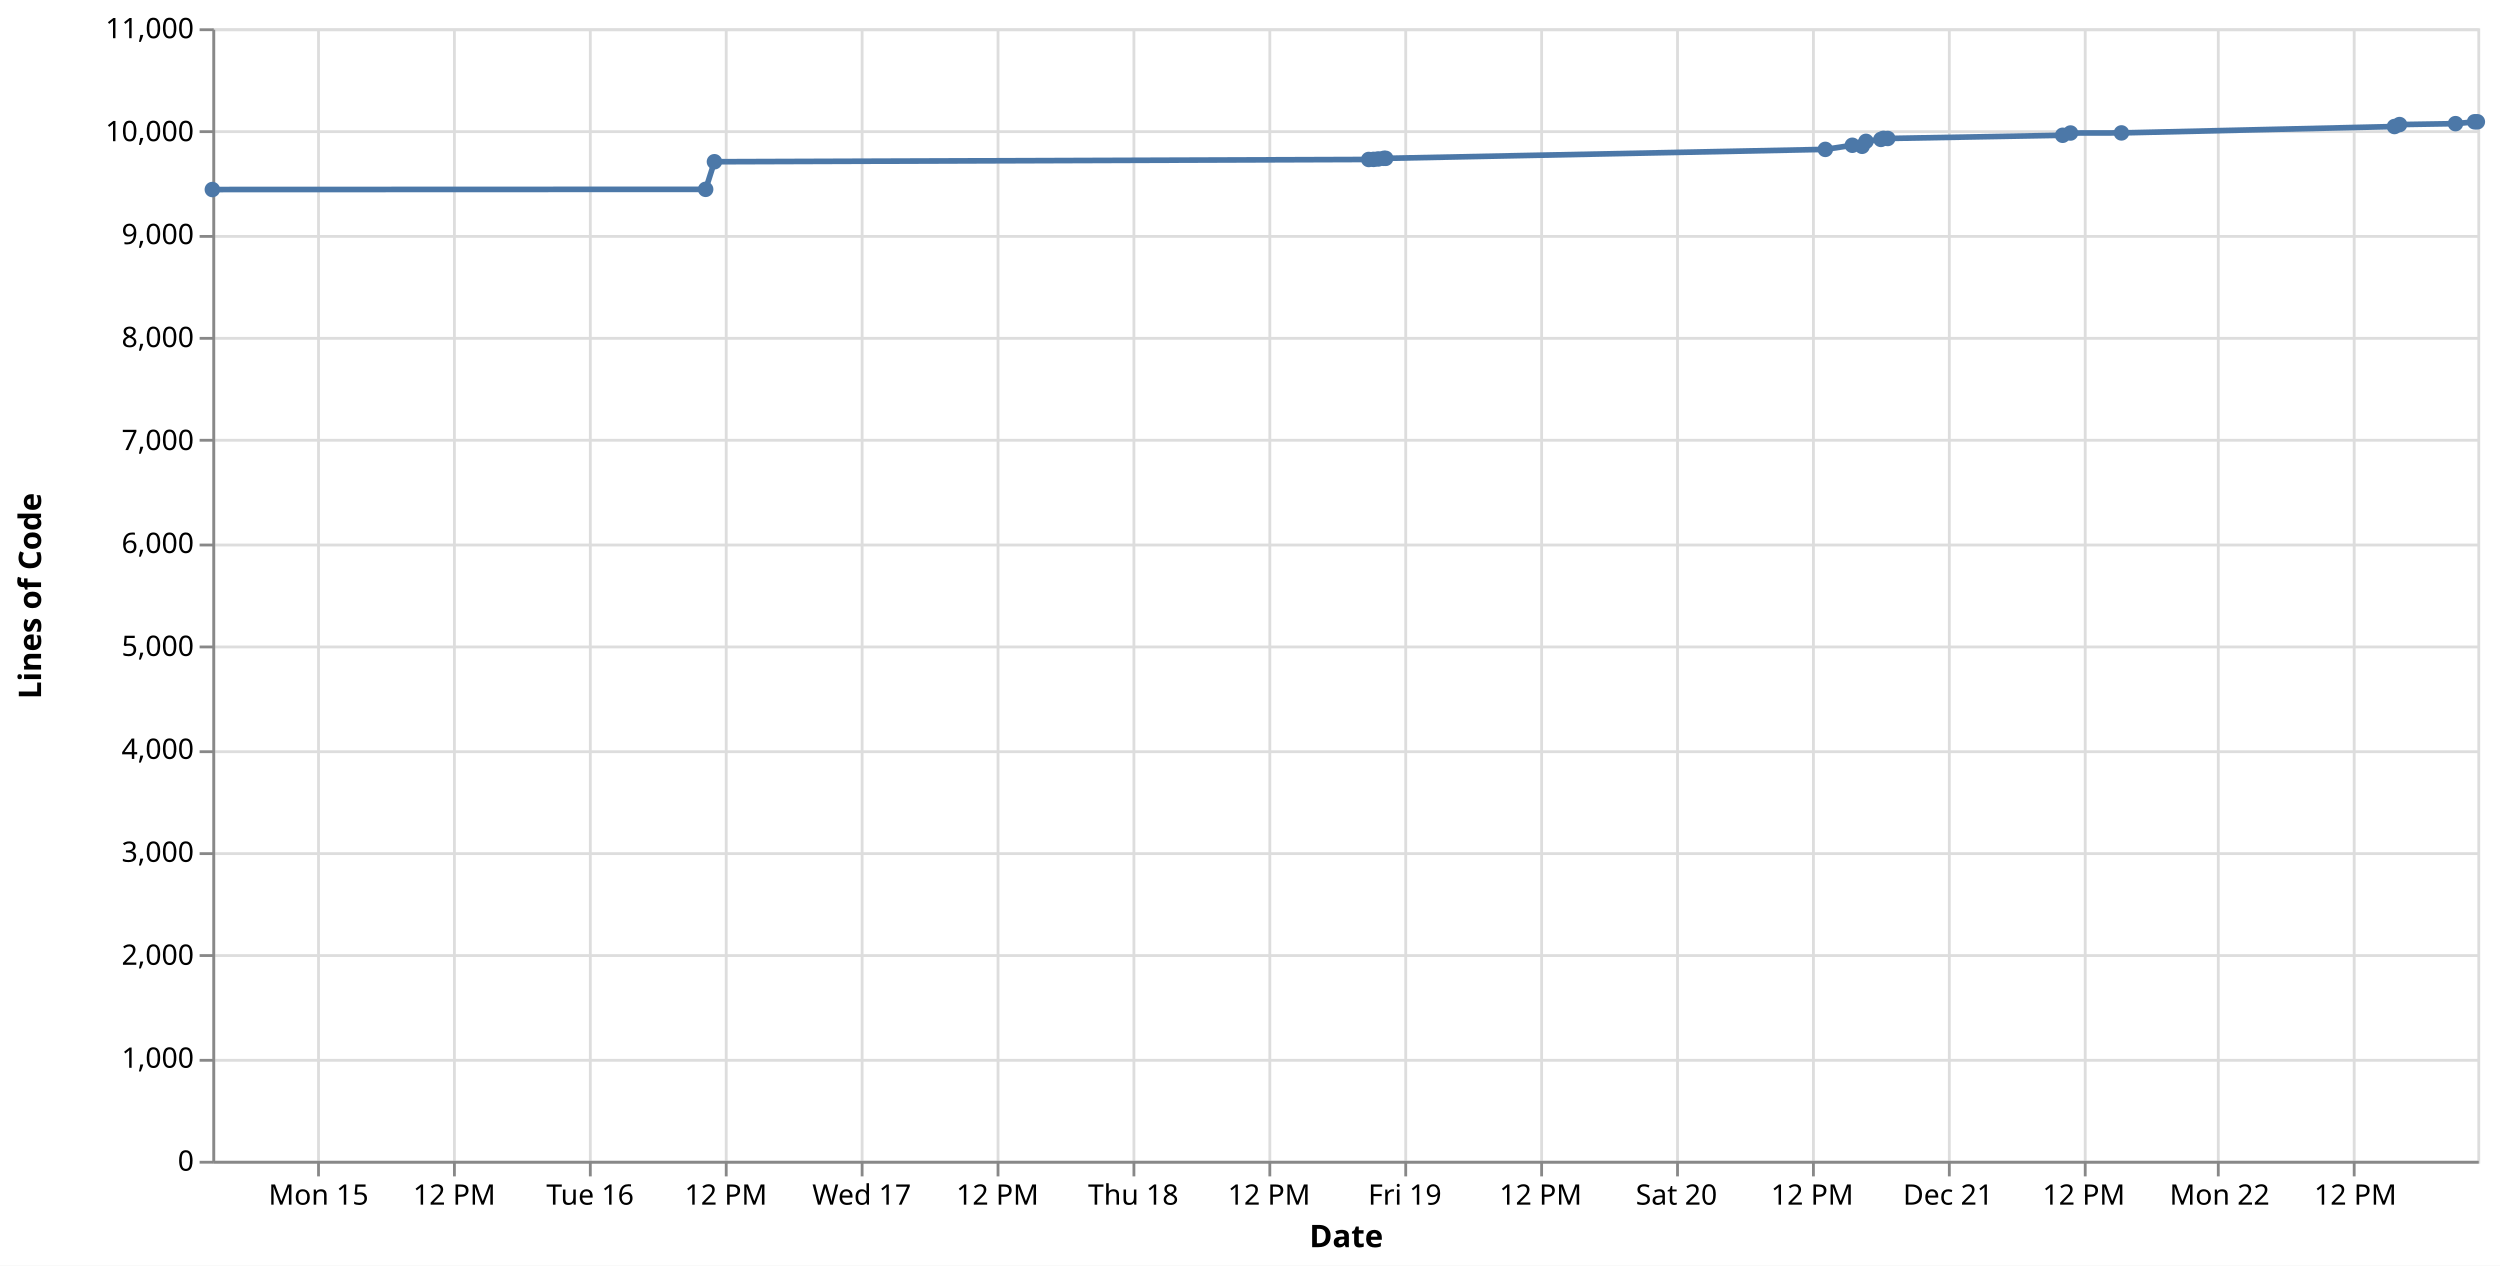
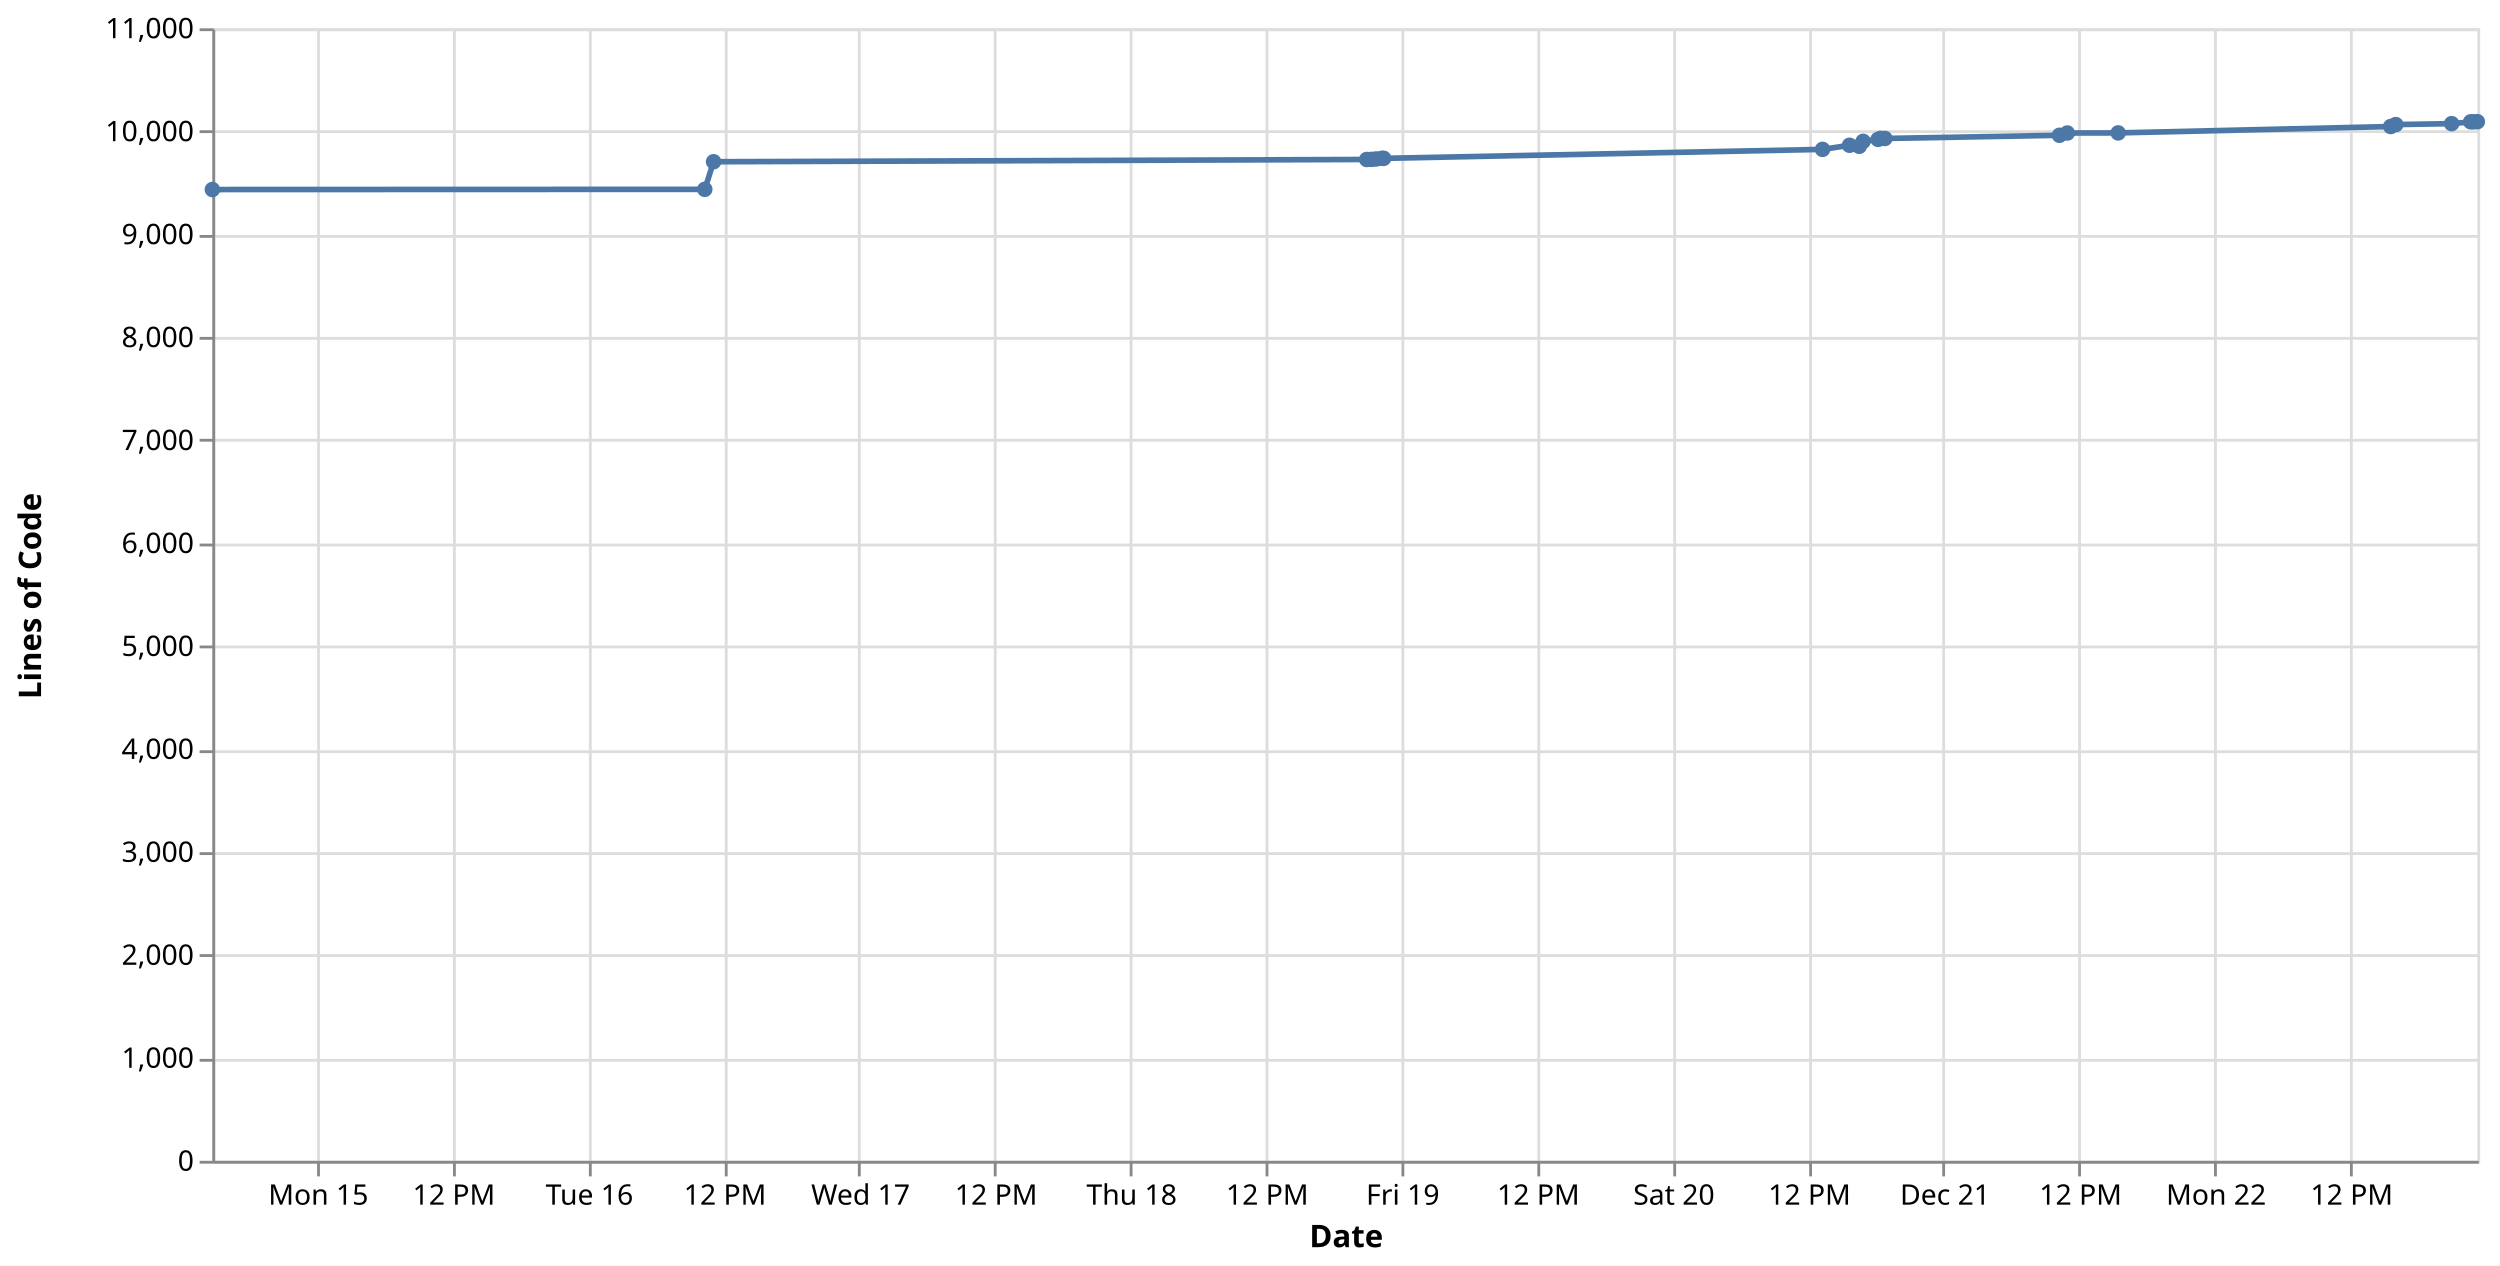
<svg xmlns="http://www.w3.org/2000/svg" version="1.1" class="marks" width="883" height="447" viewBox="0 0 883 447">
  <rect width="883" height="447" fill="white" />
  <g fill="none" stroke-miterlimit="10" transform="translate(75,10)">
    <g class="mark-group role-frame root" role="graphics-object" aria-roledescription="group mark container">
      <g transform="translate(0,0)">
        <path class="background" aria-hidden="true" d="M0.5,0.5h800v400h-800Z" stroke="#ddd" />
        <g>
          <g class="mark-group role-axis" aria-hidden="true">
            <g transform="translate(0.5,400.5)">
              <path class="background" aria-hidden="true" d="M0,0h0v0h0Z" pointer-events="none" />
              <g>
                <g class="mark-rule role-axis-grid" pointer-events="none">
                  <line transform="translate(37,-400)" x2="0" y2="400" stroke="#ddd" stroke-width="1" opacity="1" />
                  <line transform="translate(85,-400)" x2="0" y2="400" stroke="#ddd" stroke-width="1" opacity="1" />
                  <line transform="translate(133,-400)" x2="0" y2="400" stroke="#ddd" stroke-width="1" opacity="1" />
                  <line transform="translate(181,-400)" x2="0" y2="400" stroke="#ddd" stroke-width="1" opacity="1" />
-                   <line transform="translate(229,-400)" x2="0" y2="400" stroke="#ddd" stroke-width="1" opacity="1" />
-                   <line transform="translate(277,-400)" x2="0" y2="400" stroke="#ddd" stroke-width="1" opacity="1" />
-                   <line transform="translate(325,-400)" x2="0" y2="400" stroke="#ddd" stroke-width="1" opacity="1" />
-                   <line transform="translate(373,-400)" x2="0" y2="400" stroke="#ddd" stroke-width="1" opacity="1" />
-                   <line transform="translate(421,-400)" x2="0" y2="400" stroke="#ddd" stroke-width="1" opacity="1" />
-                   <line transform="translate(469,-400)" x2="0" y2="400" stroke="#ddd" stroke-width="1" opacity="1" />
-                   <line transform="translate(517,-400)" x2="0" y2="400" stroke="#ddd" stroke-width="1" opacity="1" />
-                   <line transform="translate(565,-400)" x2="0" y2="400" stroke="#ddd" stroke-width="1" opacity="1" />
-                   <line transform="translate(613,-400)" x2="0" y2="400" stroke="#ddd" stroke-width="1" opacity="1" />
-                   <line transform="translate(661,-400)" x2="0" y2="400" stroke="#ddd" stroke-width="1" opacity="1" />
-                   <line transform="translate(708,-400)" x2="0" y2="400" stroke="#ddd" stroke-width="1" opacity="1" />
-                   <line transform="translate(756,-400)" x2="0" y2="400" stroke="#ddd" stroke-width="1" opacity="1" />
+                   <line transform="translate(228,-400)" x2="0" y2="400" stroke="#ddd" stroke-width="1" opacity="1" />
+                   <line transform="translate(276,-400)" x2="0" y2="400" stroke="#ddd" stroke-width="1" opacity="1" />
+                   <line transform="translate(324,-400)" x2="0" y2="400" stroke="#ddd" stroke-width="1" opacity="1" />
+                   <line transform="translate(372,-400)" x2="0" y2="400" stroke="#ddd" stroke-width="1" opacity="1" />
+                   <line transform="translate(420,-400)" x2="0" y2="400" stroke="#ddd" stroke-width="1" opacity="1" />
+                   <line transform="translate(468,-400)" x2="0" y2="400" stroke="#ddd" stroke-width="1" opacity="1" />
+                   <line transform="translate(516,-400)" x2="0" y2="400" stroke="#ddd" stroke-width="1" opacity="1" />
+                   <line transform="translate(564,-400)" x2="0" y2="400" stroke="#ddd" stroke-width="1" opacity="1" />
+                   <line transform="translate(611,-400)" x2="0" y2="400" stroke="#ddd" stroke-width="1" opacity="1" />
+                   <line transform="translate(659,-400)" x2="0" y2="400" stroke="#ddd" stroke-width="1" opacity="1" />
+                   <line transform="translate(707,-400)" x2="0" y2="400" stroke="#ddd" stroke-width="1" opacity="1" />
+                   <line transform="translate(755,-400)" x2="0" y2="400" stroke="#ddd" stroke-width="1" opacity="1" />
                </g>
              </g>
              <path class="foreground" aria-hidden="true" d="" pointer-events="none" display="none" />
            </g>
          </g>
          <g class="mark-group role-axis" aria-hidden="true">
            <g transform="translate(0.5,0.5)">
              <path class="background" aria-hidden="true" d="M0,0h0v0h0Z" pointer-events="none" />
              <g>
                <g class="mark-rule role-axis-grid" pointer-events="none">
                  <line transform="translate(0,400)" x2="800" y2="0" stroke="#ddd" stroke-width="1" opacity="1" />
                  <line transform="translate(0,364)" x2="800" y2="0" stroke="#ddd" stroke-width="1" opacity="1" />
                  <line transform="translate(0,327)" x2="800" y2="0" stroke="#ddd" stroke-width="1" opacity="1" />
                  <line transform="translate(0,291)" x2="800" y2="0" stroke="#ddd" stroke-width="1" opacity="1" />
                  <line transform="translate(0,255)" x2="800" y2="0" stroke="#ddd" stroke-width="1" opacity="1" />
                  <line transform="translate(0,218)" x2="800" y2="0" stroke="#ddd" stroke-width="1" opacity="1" />
                  <line transform="translate(0,182)" x2="800" y2="0" stroke="#ddd" stroke-width="1" opacity="1" />
                  <line transform="translate(0,145)" x2="800" y2="0" stroke="#ddd" stroke-width="1" opacity="1" />
                  <line transform="translate(0,109)" x2="800" y2="0" stroke="#ddd" stroke-width="1" opacity="1" />
                  <line transform="translate(0,73)" x2="800" y2="0" stroke="#ddd" stroke-width="1" opacity="1" />
                  <line transform="translate(0,36)" x2="800" y2="0" stroke="#ddd" stroke-width="1" opacity="1" />
                  <line transform="translate(0,0)" x2="800" y2="0" stroke="#ddd" stroke-width="1" opacity="1" />
                </g>
              </g>
              <path class="foreground" aria-hidden="true" d="" pointer-events="none" display="none" />
            </g>
          </g>
-           <g class="mark-group role-axis" role="graphics-symbol" aria-roledescription="axis" aria-label="X-axis titled 'Date' for a time scale with values from Sunday, 14 December 2025, 2:44:26 PM to Monday, 22 December 2025, 10:54:02 PM">
+           <g class="mark-group role-axis" role="graphics-symbol" aria-roledescription="axis" aria-label="X-axis titled 'Date' for a time scale with values from Sunday, 14 December 2025, 2:44:26 PM to Monday, 22 December 2025, 11:14:45 PM">
            <g transform="translate(0.5,400.5)">
              <path class="background" aria-hidden="true" d="M0,0h0v0h0Z" pointer-events="none" />
              <g>
                <g class="mark-rule role-axis-tick" pointer-events="none">
                  <line transform="translate(37,0)" x2="0" y2="5" stroke="#888" stroke-width="1" opacity="1" />
                  <line transform="translate(85,0)" x2="0" y2="5" stroke="#888" stroke-width="1" opacity="1" />
                  <line transform="translate(133,0)" x2="0" y2="5" stroke="#888" stroke-width="1" opacity="1" />
                  <line transform="translate(181,0)" x2="0" y2="5" stroke="#888" stroke-width="1" opacity="1" />
-                   <line transform="translate(229,0)" x2="0" y2="5" stroke="#888" stroke-width="1" opacity="1" />
-                   <line transform="translate(277,0)" x2="0" y2="5" stroke="#888" stroke-width="1" opacity="1" />
-                   <line transform="translate(325,0)" x2="0" y2="5" stroke="#888" stroke-width="1" opacity="1" />
-                   <line transform="translate(373,0)" x2="0" y2="5" stroke="#888" stroke-width="1" opacity="1" />
-                   <line transform="translate(421,0)" x2="0" y2="5" stroke="#888" stroke-width="1" opacity="1" />
-                   <line transform="translate(469,0)" x2="0" y2="5" stroke="#888" stroke-width="1" opacity="1" />
-                   <line transform="translate(517,0)" x2="0" y2="5" stroke="#888" stroke-width="1" opacity="1" />
-                   <line transform="translate(565,0)" x2="0" y2="5" stroke="#888" stroke-width="1" opacity="1" />
-                   <line transform="translate(613,0)" x2="0" y2="5" stroke="#888" stroke-width="1" opacity="1" />
-                   <line transform="translate(661,0)" x2="0" y2="5" stroke="#888" stroke-width="1" opacity="1" />
-                   <line transform="translate(708,0)" x2="0" y2="5" stroke="#888" stroke-width="1" opacity="1" />
-                   <line transform="translate(756,0)" x2="0" y2="5" stroke="#888" stroke-width="1" opacity="1" />
+                   <line transform="translate(228,0)" x2="0" y2="5" stroke="#888" stroke-width="1" opacity="1" />
+                   <line transform="translate(276,0)" x2="0" y2="5" stroke="#888" stroke-width="1" opacity="1" />
+                   <line transform="translate(324,0)" x2="0" y2="5" stroke="#888" stroke-width="1" opacity="1" />
+                   <line transform="translate(372,0)" x2="0" y2="5" stroke="#888" stroke-width="1" opacity="1" />
+                   <line transform="translate(420,0)" x2="0" y2="5" stroke="#888" stroke-width="1" opacity="1" />
+                   <line transform="translate(468,0)" x2="0" y2="5" stroke="#888" stroke-width="1" opacity="1" />
+                   <line transform="translate(516,0)" x2="0" y2="5" stroke="#888" stroke-width="1" opacity="1" />
+                   <line transform="translate(564,0)" x2="0" y2="5" stroke="#888" stroke-width="1" opacity="1" />
+                   <line transform="translate(611,0)" x2="0" y2="5" stroke="#888" stroke-width="1" opacity="1" />
+                   <line transform="translate(659,0)" x2="0" y2="5" stroke="#888" stroke-width="1" opacity="1" />
+                   <line transform="translate(707,0)" x2="0" y2="5" stroke="#888" stroke-width="1" opacity="1" />
+                   <line transform="translate(755,0)" x2="0" y2="5" stroke="#888" stroke-width="1" opacity="1" />
                </g>
                <g class="mark-text role-axis-label" pointer-events="none">
-                   <text text-anchor="middle" transform="translate(37.00817,15)" font-family="sans-serif" font-size="10px" fill="#000" opacity="1">Mon 15</text>
-                   <text text-anchor="middle" transform="translate(84.9698,15)" font-family="sans-serif" font-size="10px" fill="#000" opacity="1">12 PM</text>
-                   <text text-anchor="middle" transform="translate(132.9314,15)" font-family="sans-serif" font-size="10px" fill="#000" opacity="1">Tue 16</text>
-                   <text text-anchor="middle" transform="translate(180.8931,15)" font-family="sans-serif" font-size="10px" fill="#000" opacity="1">12 PM</text>
-                   <text text-anchor="middle" transform="translate(228.8547,15)" font-family="sans-serif" font-size="10px" fill="#000" opacity="1">Wed 17</text>
-                   <text text-anchor="middle" transform="translate(276.8163,15)" font-family="sans-serif" font-size="10px" fill="#000" opacity="1">12 PM</text>
-                   <text text-anchor="middle" transform="translate(324.778,15)" font-family="sans-serif" font-size="10px" fill="#000" opacity="1">Thu 18</text>
-                   <text text-anchor="middle" transform="translate(372.7396,15)" font-family="sans-serif" font-size="10px" fill="#000" opacity="1">12 PM</text>
-                   <text text-anchor="middle" transform="translate(420.7012,15)" font-family="sans-serif" font-size="10px" fill="#000" opacity="1">Fri 19</text>
-                   <text text-anchor="middle" transform="translate(468.6628,15)" font-family="sans-serif" font-size="10px" fill="#000" opacity="1">12 PM</text>
-                   <text text-anchor="middle" transform="translate(516.6245,15)" font-family="sans-serif" font-size="10px" fill="#000" opacity="1">Sat 20</text>
-                   <text text-anchor="middle" transform="translate(564.5861,15)" font-family="sans-serif" font-size="10px" fill="#000" opacity="1">12 PM</text>
-                   <text text-anchor="middle" transform="translate(612.5477,15)" font-family="sans-serif" font-size="10px" fill="#000" opacity="1">Dec 21</text>
-                   <text text-anchor="middle" transform="translate(660.5094,15)" font-family="sans-serif" font-size="10px" fill="#000" opacity="1">12 PM</text>
-                   <text text-anchor="middle" transform="translate(708.471,15)" font-family="sans-serif" font-size="10px" fill="#000" opacity="1">Mon 22</text>
-                   <text text-anchor="middle" transform="translate(756.4326,15)" font-family="sans-serif" font-size="10px" fill="#000" opacity="1">12 PM</text>
+                   <text text-anchor="middle" transform="translate(36.94444,15)" font-family="sans-serif" font-size="10px" fill="#000" opacity="1">Mon 15</text>
+                   <text text-anchor="middle" transform="translate(84.82348,15)" font-family="sans-serif" font-size="10px" fill="#000" opacity="1">12 PM</text>
+                   <text text-anchor="middle" transform="translate(132.7025,15)" font-family="sans-serif" font-size="10px" fill="#000" opacity="1">Tue 16</text>
+                   <text text-anchor="middle" transform="translate(180.5816,15)" font-family="sans-serif" font-size="10px" fill="#000" opacity="1">12 PM</text>
+                   <text text-anchor="middle" transform="translate(228.4606,15)" font-family="sans-serif" font-size="10px" fill="#000" opacity="1">Wed 17</text>
+                   <text text-anchor="middle" transform="translate(276.3396,15)" font-family="sans-serif" font-size="10px" fill="#000" opacity="1">12 PM</text>
+                   <text text-anchor="middle" transform="translate(324.2187,15)" font-family="sans-serif" font-size="10px" fill="#000" opacity="1">Thu 18</text>
+                   <text text-anchor="middle" transform="translate(372.0977,15)" font-family="sans-serif" font-size="10px" fill="#000" opacity="1">12 PM</text>
+                   <text text-anchor="middle" transform="translate(419.9768,15)" font-family="sans-serif" font-size="10px" fill="#000" opacity="1">Fri 19</text>
+                   <text text-anchor="middle" transform="translate(467.8558,15)" font-family="sans-serif" font-size="10px" fill="#000" opacity="1">12 PM</text>
+                   <text text-anchor="middle" transform="translate(515.7348,15)" font-family="sans-serif" font-size="10px" fill="#000" opacity="1">Sat 20</text>
+                   <text text-anchor="middle" transform="translate(563.6139,15)" font-family="sans-serif" font-size="10px" fill="#000" opacity="1">12 PM</text>
+                   <text text-anchor="middle" transform="translate(611.4929,15)" font-family="sans-serif" font-size="10px" fill="#000" opacity="1">Dec 21</text>
+                   <text text-anchor="middle" transform="translate(659.3719,15)" font-family="sans-serif" font-size="10px" fill="#000" opacity="1">12 PM</text>
+                   <text text-anchor="middle" transform="translate(707.251,15)" font-family="sans-serif" font-size="10px" fill="#000" opacity="1">Mon 22</text>
+                   <text text-anchor="middle" transform="translate(755.13,15)" font-family="sans-serif" font-size="10px" fill="#000" opacity="1">12 PM</text>
                </g>
                <g class="mark-rule role-axis-domain" pointer-events="none">
                  <line transform="translate(0,0)" x2="800" y2="0" stroke="#888" stroke-width="1" opacity="1" />
                </g>
                <g class="mark-text role-axis-title" pointer-events="none">
                  <text text-anchor="middle" transform="translate(400,30)" font-family="sans-serif" font-size="11px" font-weight="bold" fill="#000" opacity="1">Date</text>
                </g>
              </g>
              <path class="foreground" aria-hidden="true" d="" pointer-events="none" display="none" />
            </g>
          </g>
          <g class="mark-group role-axis" role="graphics-symbol" aria-roledescription="axis" aria-label="Y-axis titled 'Lines of Code' for a linear scale with values from 0 to 11,000">
            <g transform="translate(0.5,0.5)">
              <path class="background" aria-hidden="true" d="M0,0h0v0h0Z" pointer-events="none" />
              <g>
                <g class="mark-rule role-axis-tick" pointer-events="none">
                  <line transform="translate(0,400)" x2="-5" y2="0" stroke="#888" stroke-width="1" opacity="1" />
                  <line transform="translate(0,364)" x2="-5" y2="0" stroke="#888" stroke-width="1" opacity="1" />
                  <line transform="translate(0,327)" x2="-5" y2="0" stroke="#888" stroke-width="1" opacity="1" />
                  <line transform="translate(0,291)" x2="-5" y2="0" stroke="#888" stroke-width="1" opacity="1" />
                  <line transform="translate(0,255)" x2="-5" y2="0" stroke="#888" stroke-width="1" opacity="1" />
                  <line transform="translate(0,218)" x2="-5" y2="0" stroke="#888" stroke-width="1" opacity="1" />
                  <line transform="translate(0,182)" x2="-5" y2="0" stroke="#888" stroke-width="1" opacity="1" />
                  <line transform="translate(0,145)" x2="-5" y2="0" stroke="#888" stroke-width="1" opacity="1" />
                  <line transform="translate(0,109)" x2="-5" y2="0" stroke="#888" stroke-width="1" opacity="1" />
                  <line transform="translate(0,73)" x2="-5" y2="0" stroke="#888" stroke-width="1" opacity="1" />
                  <line transform="translate(0,36)" x2="-5" y2="0" stroke="#888" stroke-width="1" opacity="1" />
                  <line transform="translate(0,0)" x2="-5" y2="0" stroke="#888" stroke-width="1" opacity="1" />
                </g>
                <g class="mark-text role-axis-label" pointer-events="none">
                  <text text-anchor="end" transform="translate(-7,403)" font-family="sans-serif" font-size="10px" fill="#000" opacity="1">0</text>
                  <text text-anchor="end" transform="translate(-7,366.6364)" font-family="sans-serif" font-size="10px" fill="#000" opacity="1">1,000</text>
                  <text text-anchor="end" transform="translate(-7,330.2727)" font-family="sans-serif" font-size="10px" fill="#000" opacity="1">2,000</text>
                  <text text-anchor="end" transform="translate(-7,293.9091)" font-family="sans-serif" font-size="10px" fill="#000" opacity="1">3,000</text>
                  <text text-anchor="end" transform="translate(-7,257.5455)" font-family="sans-serif" font-size="10px" fill="#000" opacity="1">4,000</text>
                  <text text-anchor="end" transform="translate(-7,221.1818)" font-family="sans-serif" font-size="10px" fill="#000" opacity="1">5,000</text>
                  <text text-anchor="end" transform="translate(-7,184.8182)" font-family="sans-serif" font-size="10px" fill="#000" opacity="1">6,000</text>
                  <text text-anchor="end" transform="translate(-7,148.4545)" font-family="sans-serif" font-size="10px" fill="#000" opacity="1">7,000</text>
                  <text text-anchor="end" transform="translate(-7,112.0909)" font-family="sans-serif" font-size="10px" fill="#000" opacity="1">8,000</text>
                  <text text-anchor="end" transform="translate(-7,75.72727)" font-family="sans-serif" font-size="10px" fill="#000" opacity="1">9,000</text>
                  <text text-anchor="end" transform="translate(-7,39.36364)" font-family="sans-serif" font-size="10px" fill="#000" opacity="1">10,000</text>
                  <text text-anchor="end" transform="translate(-7,3)" font-family="sans-serif" font-size="10px" fill="#000" opacity="1">11,000</text>
                </g>
                <g class="mark-rule role-axis-domain" pointer-events="none">
                  <line transform="translate(0,400)" x2="0" y2="-400" stroke="#888" stroke-width="1" opacity="1" />
                </g>
                <g class="mark-text role-axis-title" pointer-events="none">
                  <text text-anchor="middle" transform="translate(-59,200) rotate(-90) translate(0,-2)" font-family="sans-serif" font-size="11px" font-weight="bold" fill="#000" opacity="1">Lines of Code</text>
                </g>
              </g>
              <path class="foreground" aria-hidden="true" d="" pointer-events="none" display="none" />
            </g>
          </g>
          <g class="mark-line role-mark layer_0_marks" role="graphics-object" aria-roledescription="line mark container">
-             <path aria-label="Date: Dec 14, 2025; Lines of Code: 9434; Version: v4.0.89; LinesOfCode: 9434; Timestamp: Dec 14, 2025" role="graphics-symbol" aria-roledescription="line mark" d="M0,56.945L174.233,56.873L177.343,47.127L408.433,46.327L410.149,46.291L411.785,46.145L413.779,45.927L414.422,45.927L569.706,42.764L579.243,41.309L582.697,41.673L584.071,39.927L589.342,39.236L590.25,38.873L591.76,38.909L653.533,37.782L656.304,36.982L674.296,36.945L770.726,34.691L772.515,34L792.286,33.673L799.04,33.018L800,33.018" stroke="#4c78a8" stroke-width="2" />
+             <path aria-label="Date: Dec 14, 2025; Lines of Code: 9434; Version: v4.0.89; LinesOfCode: 9434; Timestamp: Dec 14, 2025" role="graphics-symbol" aria-roledescription="line mark" d="M0,56.945L173.933,56.873L177.037,47.127L407.73,46.327L409.442,46.291L411.076,46.145L413.066,45.927L413.708,45.927L568.725,42.764L578.246,41.309L581.694,41.673L583.065,39.927L588.327,39.236L589.234,38.873L590.741,38.909L652.407,37.782L655.174,36.982L673.135,36.945L769.398,34.691L771.185,34L790.922,33.673L797.664,33.018L798.622,33.018L800,32.982" stroke="#4c78a8" stroke-width="2" />
          </g>
          <g class="mark-symbol role-mark layer_1_marks" role="graphics-object" aria-roledescription="symbol mark container">
            <path aria-label="Date: Dec 14, 2025; Lines of Code: 9434; Version: v4.0.89; LinesOfCode: 9434; Timestamp: Dec 14, 2025" role="graphics-symbol" aria-roledescription="point" transform="translate(0,56.94545)" d="M2.739,0A2.739,2.739,0,1,1,-2.739,0A2.739,2.739,0,1,1,2.739,0" fill="#4c78a8" stroke-width="2" opacity="1" />
-             <path aria-label="Date: Dec 16, 2025; Lines of Code: 9436; Version: v4.0.90; LinesOfCode: 9436; Timestamp: Dec 16, 2025" role="graphics-symbol" aria-roledescription="point" transform="translate(174.2328,56.87273)" d="M2.739,0A2.739,2.739,0,1,1,-2.739,0A2.739,2.739,0,1,1,2.739,0" fill="#4c78a8" stroke-width="2" opacity="1" />
-             <path aria-label="Date: Dec 16, 2025; Lines of Code: 9704; Version: v4.0.91; LinesOfCode: 9704; Timestamp: Dec 16, 2025" role="graphics-symbol" aria-roledescription="point" transform="translate(177.3426,47.12727)" d="M2.739,0A2.739,2.739,0,1,1,-2.739,0A2.739,2.739,0,1,1,2.739,0" fill="#4c78a8" stroke-width="2" opacity="1" />
-             <path aria-label="Date: Dec 18, 2025; Lines of Code: 9726; Version: v4.0.92; LinesOfCode: 9726; Timestamp: Dec 18, 2025" role="graphics-symbol" aria-roledescription="point" transform="translate(408.4333,46.32727)" d="M2.739,0A2.739,2.739,0,1,1,-2.739,0A2.739,2.739,0,1,1,2.739,0" fill="#4c78a8" stroke-width="2" opacity="1" />
-             <path aria-label="Date: Dec 18, 2025; Lines of Code: 9727; Version: v4.0.93; LinesOfCode: 9727; Timestamp: Dec 18, 2025" role="graphics-symbol" aria-roledescription="point" transform="translate(410.1485,46.29091)" d="M2.739,0A2.739,2.739,0,1,1,-2.739,0A2.739,2.739,0,1,1,2.739,0" fill="#4c78a8" stroke-width="2" opacity="1" />
-             <path aria-label="Date: Dec 18, 2025; Lines of Code: 9731; Version: v4.0.94; LinesOfCode: 9731; Timestamp: Dec 18, 2025" role="graphics-symbol" aria-roledescription="point" transform="translate(411.785,46.14545)" d="M2.739,0A2.739,2.739,0,1,1,-2.739,0A2.739,2.739,0,1,1,2.739,0" fill="#4c78a8" stroke-width="2" opacity="1" />
-             <path aria-label="Date: Dec 18, 2025; Lines of Code: 9737; Version: v4.0.95; LinesOfCode: 9737; Timestamp: Dec 18, 2025" role="graphics-symbol" aria-roledescription="point" transform="translate(413.779,45.92727)" d="M2.739,0A2.739,2.739,0,1,1,-2.739,0A2.739,2.739,0,1,1,2.739,0" fill="#4c78a8" stroke-width="2" opacity="1" />
-             <path aria-label="Date: Dec 18, 2025; Lines of Code: 9737; Version: v4.0.96; LinesOfCode: 9737; Timestamp: Dec 18, 2025" role="graphics-symbol" aria-roledescription="point" transform="translate(414.4218,45.92727)" d="M2.739,0A2.739,2.739,0,1,1,-2.739,0A2.739,2.739,0,1,1,2.739,0" fill="#4c78a8" stroke-width="2" opacity="1" />
-             <path aria-label="Date: Dec 20, 2025; Lines of Code: 9824; Version: v4.1.0; LinesOfCode: 9824; Timestamp: Dec 20, 2025" role="graphics-symbol" aria-roledescription="point" transform="translate(569.7065,42.76364)" d="M2.739,0A2.739,2.739,0,1,1,-2.739,0A2.739,2.739,0,1,1,2.739,0" fill="#4c78a8" stroke-width="2" opacity="1" />
-             <path aria-label="Date: Dec 20, 2025; Lines of Code: 9864; Version: v4.1.1; LinesOfCode: 9864; Timestamp: Dec 20, 2025" role="graphics-symbol" aria-roledescription="point" transform="translate(579.2433,41.30909)" d="M2.739,0A2.739,2.739,0,1,1,-2.739,0A2.739,2.739,0,1,1,2.739,0" fill="#4c78a8" stroke-width="2" opacity="1" />
-             <path aria-label="Date: Dec 20, 2025; Lines of Code: 9854; Version: v4.1.2; LinesOfCode: 9854; Timestamp: Dec 20, 2025" role="graphics-symbol" aria-roledescription="point" transform="translate(582.6972,41.67273)" d="M2.739,0A2.739,2.739,0,1,1,-2.739,0A2.739,2.739,0,1,1,2.739,0" fill="#4c78a8" stroke-width="2" opacity="1" />
-             <path aria-label="Date: Dec 20, 2025; Lines of Code: 9902; Version: v4.1.3; LinesOfCode: 9902; Timestamp: Dec 20, 2025" role="graphics-symbol" aria-roledescription="point" transform="translate(584.0705,39.92727)" d="M2.739,0A2.739,2.739,0,1,1,-2.739,0A2.739,2.739,0,1,1,2.739,0" fill="#4c78a8" stroke-width="2" opacity="1" />
-             <path aria-label="Date: Dec 20, 2025; Lines of Code: 9921; Version: v4.1.4; LinesOfCode: 9921; Timestamp: Dec 20, 2025" role="graphics-symbol" aria-roledescription="point" transform="translate(589.3419,39.23636)" d="M2.739,0A2.739,2.739,0,1,1,-2.739,0A2.739,2.739,0,1,1,2.739,0" fill="#4c78a8" stroke-width="2" opacity="1" />
-             <path aria-label="Date: Dec 20, 2025; Lines of Code: 9931; Version: v4.1.5; LinesOfCode: 9931; Timestamp: Dec 20, 2025" role="graphics-symbol" aria-roledescription="point" transform="translate(590.25,38.87273)" d="M2.739,0A2.739,2.739,0,1,1,-2.739,0A2.739,2.739,0,1,1,2.739,0" fill="#4c78a8" stroke-width="2" opacity="1" />
-             <path aria-label="Date: Dec 20, 2025; Lines of Code: 9930; Version: v4.1.6; LinesOfCode: 9930; Timestamp: Dec 20, 2025" role="graphics-symbol" aria-roledescription="point" transform="translate(591.7599,38.90909)" d="M2.739,0A2.739,2.739,0,1,1,-2.739,0A2.739,2.739,0,1,1,2.739,0" fill="#4c78a8" stroke-width="2" opacity="1" />
-             <path aria-label="Date: Dec 21, 2025; Lines of Code: 9961; Version: v4.1.7; LinesOfCode: 9961; Timestamp: Dec 21, 2025" role="graphics-symbol" aria-roledescription="point" transform="translate(653.5327,37.78182)" d="M2.739,0A2.739,2.739,0,1,1,-2.739,0A2.739,2.739,0,1,1,2.739,0" fill="#4c78a8" stroke-width="2" opacity="1" />
-             <path aria-label="Date: Dec 21, 2025; Lines of Code: 9983; Version: v4.1.8; LinesOfCode: 9983; Timestamp: Dec 21, 2025" role="graphics-symbol" aria-roledescription="point" transform="translate(656.3038,36.98182)" d="M2.739,0A2.739,2.739,0,1,1,-2.739,0A2.739,2.739,0,1,1,2.739,0" fill="#4c78a8" stroke-width="2" opacity="1" />
-             <path aria-label="Date: Dec 21, 2025; Lines of Code: 9984; Version: v4.1.9; LinesOfCode: 9984; Timestamp: Dec 21, 2025" role="graphics-symbol" aria-roledescription="point" transform="translate(674.2961,36.94545)" d="M2.739,0A2.739,2.739,0,1,1,-2.739,0A2.739,2.739,0,1,1,2.739,0" fill="#4c78a8" stroke-width="2" opacity="1" />
-             <path aria-label="Date: Dec 22, 2025; Lines of Code: 10046; Version: v4.2.0; LinesOfCode: 10046; Timestamp: Dec 22, 2025" role="graphics-symbol" aria-roledescription="point" transform="translate(770.7256,34.69091)" d="M2.739,0A2.739,2.739,0,1,1,-2.739,0A2.739,2.739,0,1,1,2.739,0" fill="#4c78a8" stroke-width="2" opacity="1" />
-             <path aria-label="Date: Dec 22, 2025; Lines of Code: 10065; Version: v4.2.1; LinesOfCode: 10065; Timestamp: Dec 22, 2025" role="graphics-symbol" aria-roledescription="point" transform="translate(772.5153,34)" d="M2.739,0A2.739,2.739,0,1,1,-2.739,0A2.739,2.739,0,1,1,2.739,0" fill="#4c78a8" stroke-width="2" opacity="1" />
-             <path aria-label="Date: Dec 22, 2025; Lines of Code: 10074; Version: v4.2.2; LinesOfCode: 10074; Timestamp: Dec 22, 2025" role="graphics-symbol" aria-roledescription="point" transform="translate(792.2862,33.67273)" d="M2.739,0A2.739,2.739,0,1,1,-2.739,0A2.739,2.739,0,1,1,2.739,0" fill="#4c78a8" stroke-width="2" opacity="1" />
-             <path aria-label="Date: Dec 22, 2025; Lines of Code: 10092; Version: v4.2.3; LinesOfCode: 10092; Timestamp: Dec 22, 2025" role="graphics-symbol" aria-roledescription="point" transform="translate(799.0397,33.01818)" d="M2.739,0A2.739,2.739,0,1,1,-2.739,0A2.739,2.739,0,1,1,2.739,0" fill="#4c78a8" stroke-width="2" opacity="1" />
-             <path aria-label="Date: Dec 22, 2025; Lines of Code: 10092; Version: v4.2.4; LinesOfCode: 10092; Timestamp: Dec 22, 2025" role="graphics-symbol" aria-roledescription="point" transform="translate(800,33.01818)" d="M2.739,0A2.739,2.739,0,1,1,-2.739,0A2.739,2.739,0,1,1,2.739,0" fill="#4c78a8" stroke-width="2" opacity="1" />
+             <path aria-label="Date: Dec 16, 2025; Lines of Code: 9436; Version: v4.0.90; LinesOfCode: 9436; Timestamp: Dec 16, 2025" role="graphics-symbol" aria-roledescription="point" transform="translate(173.9328,56.87273)" d="M2.739,0A2.739,2.739,0,1,1,-2.739,0A2.739,2.739,0,1,1,2.739,0" fill="#4c78a8" stroke-width="2" opacity="1" />
+             <path aria-label="Date: Dec 16, 2025; Lines of Code: 9704; Version: v4.0.91; LinesOfCode: 9704; Timestamp: Dec 16, 2025" role="graphics-symbol" aria-roledescription="point" transform="translate(177.0372,47.12727)" d="M2.739,0A2.739,2.739,0,1,1,-2.739,0A2.739,2.739,0,1,1,2.739,0" fill="#4c78a8" stroke-width="2" opacity="1" />
+             <path aria-label="Date: Dec 18, 2025; Lines of Code: 9726; Version: v4.0.92; LinesOfCode: 9726; Timestamp: Dec 18, 2025" role="graphics-symbol" aria-roledescription="point" transform="translate(407.7299,46.32727)" d="M2.739,0A2.739,2.739,0,1,1,-2.739,0A2.739,2.739,0,1,1,2.739,0" fill="#4c78a8" stroke-width="2" opacity="1" />
+             <path aria-label="Date: Dec 18, 2025; Lines of Code: 9727; Version: v4.0.93; LinesOfCode: 9727; Timestamp: Dec 18, 2025" role="graphics-symbol" aria-roledescription="point" transform="translate(409.4423,46.29091)" d="M2.739,0A2.739,2.739,0,1,1,-2.739,0A2.739,2.739,0,1,1,2.739,0" fill="#4c78a8" stroke-width="2" opacity="1" />
+             <path aria-label="Date: Dec 18, 2025; Lines of Code: 9731; Version: v4.0.94; LinesOfCode: 9731; Timestamp: Dec 18, 2025" role="graphics-symbol" aria-roledescription="point" transform="translate(411.0759,46.14545)" d="M2.739,0A2.739,2.739,0,1,1,-2.739,0A2.739,2.739,0,1,1,2.739,0" fill="#4c78a8" stroke-width="2" opacity="1" />
+             <path aria-label="Date: Dec 18, 2025; Lines of Code: 9737; Version: v4.0.95; LinesOfCode: 9737; Timestamp: Dec 18, 2025" role="graphics-symbol" aria-roledescription="point" transform="translate(413.0664,45.92727)" d="M2.739,0A2.739,2.739,0,1,1,-2.739,0A2.739,2.739,0,1,1,2.739,0" fill="#4c78a8" stroke-width="2" opacity="1" />
+             <path aria-label="Date: Dec 18, 2025; Lines of Code: 9737; Version: v4.0.96; LinesOfCode: 9737; Timestamp: Dec 18, 2025" role="graphics-symbol" aria-roledescription="point" transform="translate(413.7081,45.92727)" d="M2.739,0A2.739,2.739,0,1,1,-2.739,0A2.739,2.739,0,1,1,2.739,0" fill="#4c78a8" stroke-width="2" opacity="1" />
+             <path aria-label="Date: Dec 20, 2025; Lines of Code: 9824; Version: v4.1.0; LinesOfCode: 9824; Timestamp: Dec 20, 2025" role="graphics-symbol" aria-roledescription="point" transform="translate(568.7254,42.76364)" d="M2.739,0A2.739,2.739,0,1,1,-2.739,0A2.739,2.739,0,1,1,2.739,0" fill="#4c78a8" stroke-width="2" opacity="1" />
+             <path aria-label="Date: Dec 20, 2025; Lines of Code: 9864; Version: v4.1.1; LinesOfCode: 9864; Timestamp: Dec 20, 2025" role="graphics-symbol" aria-roledescription="point" transform="translate(578.2458,41.30909)" d="M2.739,0A2.739,2.739,0,1,1,-2.739,0A2.739,2.739,0,1,1,2.739,0" fill="#4c78a8" stroke-width="2" opacity="1" />
+             <path aria-label="Date: Dec 20, 2025; Lines of Code: 9854; Version: v4.1.2; LinesOfCode: 9854; Timestamp: Dec 20, 2025" role="graphics-symbol" aria-roledescription="point" transform="translate(581.6937,41.67273)" d="M2.739,0A2.739,2.739,0,1,1,-2.739,0A2.739,2.739,0,1,1,2.739,0" fill="#4c78a8" stroke-width="2" opacity="1" />
+             <path aria-label="Date: Dec 20, 2025; Lines of Code: 9902; Version: v4.1.3; LinesOfCode: 9902; Timestamp: Dec 20, 2025" role="graphics-symbol" aria-roledescription="point" transform="translate(583.0647,39.92727)" d="M2.739,0A2.739,2.739,0,1,1,-2.739,0A2.739,2.739,0,1,1,2.739,0" fill="#4c78a8" stroke-width="2" opacity="1" />
+             <path aria-label="Date: Dec 20, 2025; Lines of Code: 9921; Version: v4.1.4; LinesOfCode: 9921; Timestamp: Dec 20, 2025" role="graphics-symbol" aria-roledescription="point" transform="translate(588.327,39.23636)" d="M2.739,0A2.739,2.739,0,1,1,-2.739,0A2.739,2.739,0,1,1,2.739,0" fill="#4c78a8" stroke-width="2" opacity="1" />
+             <path aria-label="Date: Dec 20, 2025; Lines of Code: 9931; Version: v4.1.5; LinesOfCode: 9931; Timestamp: Dec 20, 2025" role="graphics-symbol" aria-roledescription="point" transform="translate(589.2336,38.87273)" d="M2.739,0A2.739,2.739,0,1,1,-2.739,0A2.739,2.739,0,1,1,2.739,0" fill="#4c78a8" stroke-width="2" opacity="1" />
+             <path aria-label="Date: Dec 20, 2025; Lines of Code: 9930; Version: v4.1.6; LinesOfCode: 9930; Timestamp: Dec 20, 2025" role="graphics-symbol" aria-roledescription="point" transform="translate(590.7409,38.90909)" d="M2.739,0A2.739,2.739,0,1,1,-2.739,0A2.739,2.739,0,1,1,2.739,0" fill="#4c78a8" stroke-width="2" opacity="1" />
+             <path aria-label="Date: Dec 21, 2025; Lines of Code: 9961; Version: v4.1.7; LinesOfCode: 9961; Timestamp: Dec 21, 2025" role="graphics-symbol" aria-roledescription="point" transform="translate(652.4073,37.78182)" d="M2.739,0A2.739,2.739,0,1,1,-2.739,0A2.739,2.739,0,1,1,2.739,0" fill="#4c78a8" stroke-width="2" opacity="1" />
+             <path aria-label="Date: Dec 21, 2025; Lines of Code: 9983; Version: v4.1.8; LinesOfCode: 9983; Timestamp: Dec 21, 2025" role="graphics-symbol" aria-roledescription="point" transform="translate(655.1737,36.98182)" d="M2.739,0A2.739,2.739,0,1,1,-2.739,0A2.739,2.739,0,1,1,2.739,0" fill="#4c78a8" stroke-width="2" opacity="1" />
+             <path aria-label="Date: Dec 21, 2025; Lines of Code: 9984; Version: v4.1.9; LinesOfCode: 9984; Timestamp: Dec 21, 2025" role="graphics-symbol" aria-roledescription="point" transform="translate(673.135,36.94545)" d="M2.739,0A2.739,2.739,0,1,1,-2.739,0A2.739,2.739,0,1,1,2.739,0" fill="#4c78a8" stroke-width="2" opacity="1" />
+             <path aria-label="Date: Dec 22, 2025; Lines of Code: 10046; Version: v4.2.0; LinesOfCode: 10046; Timestamp: Dec 22, 2025" role="graphics-symbol" aria-roledescription="point" transform="translate(769.3984,34.69091)" d="M2.739,0A2.739,2.739,0,1,1,-2.739,0A2.739,2.739,0,1,1,2.739,0" fill="#4c78a8" stroke-width="2" opacity="1" />
+             <path aria-label="Date: Dec 22, 2025; Lines of Code: 10065; Version: v4.2.1; LinesOfCode: 10065; Timestamp: Dec 22, 2025" role="graphics-symbol" aria-roledescription="point" transform="translate(771.185,34)" d="M2.739,0A2.739,2.739,0,1,1,-2.739,0A2.739,2.739,0,1,1,2.739,0" fill="#4c78a8" stroke-width="2" opacity="1" />
+             <path aria-label="Date: Dec 22, 2025; Lines of Code: 10074; Version: v4.2.2; LinesOfCode: 10074; Timestamp: Dec 22, 2025" role="graphics-symbol" aria-roledescription="point" transform="translate(790.9218,33.67273)" d="M2.739,0A2.739,2.739,0,1,1,-2.739,0A2.739,2.739,0,1,1,2.739,0" fill="#4c78a8" stroke-width="2" opacity="1" />
+             <path aria-label="Date: Dec 22, 2025; Lines of Code: 10092; Version: v4.2.3; LinesOfCode: 10092; Timestamp: Dec 22, 2025" role="graphics-symbol" aria-roledescription="point" transform="translate(797.6637,33.01818)" d="M2.739,0A2.739,2.739,0,1,1,-2.739,0A2.739,2.739,0,1,1,2.739,0" fill="#4c78a8" stroke-width="2" opacity="1" />
+             <path aria-label="Date: Dec 22, 2025; Lines of Code: 10092; Version: v4.2.4; LinesOfCode: 10092; Timestamp: Dec 22, 2025" role="graphics-symbol" aria-roledescription="point" transform="translate(798.6224,33.01818)" d="M2.739,0A2.739,2.739,0,1,1,-2.739,0A2.739,2.739,0,1,1,2.739,0" fill="#4c78a8" stroke-width="2" opacity="1" />
+             <path aria-label="Date: Dec 22, 2025; Lines of Code: 10093; Version: v4.2.5; LinesOfCode: 10093; Timestamp: Dec 22, 2025" role="graphics-symbol" aria-roledescription="point" transform="translate(800,32.98182)" d="M2.739,0A2.739,2.739,0,1,1,-2.739,0A2.739,2.739,0,1,1,2.739,0" fill="#4c78a8" stroke-width="2" opacity="1" />
          </g>
        </g>
        <path class="foreground" aria-hidden="true" d="" display="none" />
      </g>
    </g>
  </g>
</svg>
